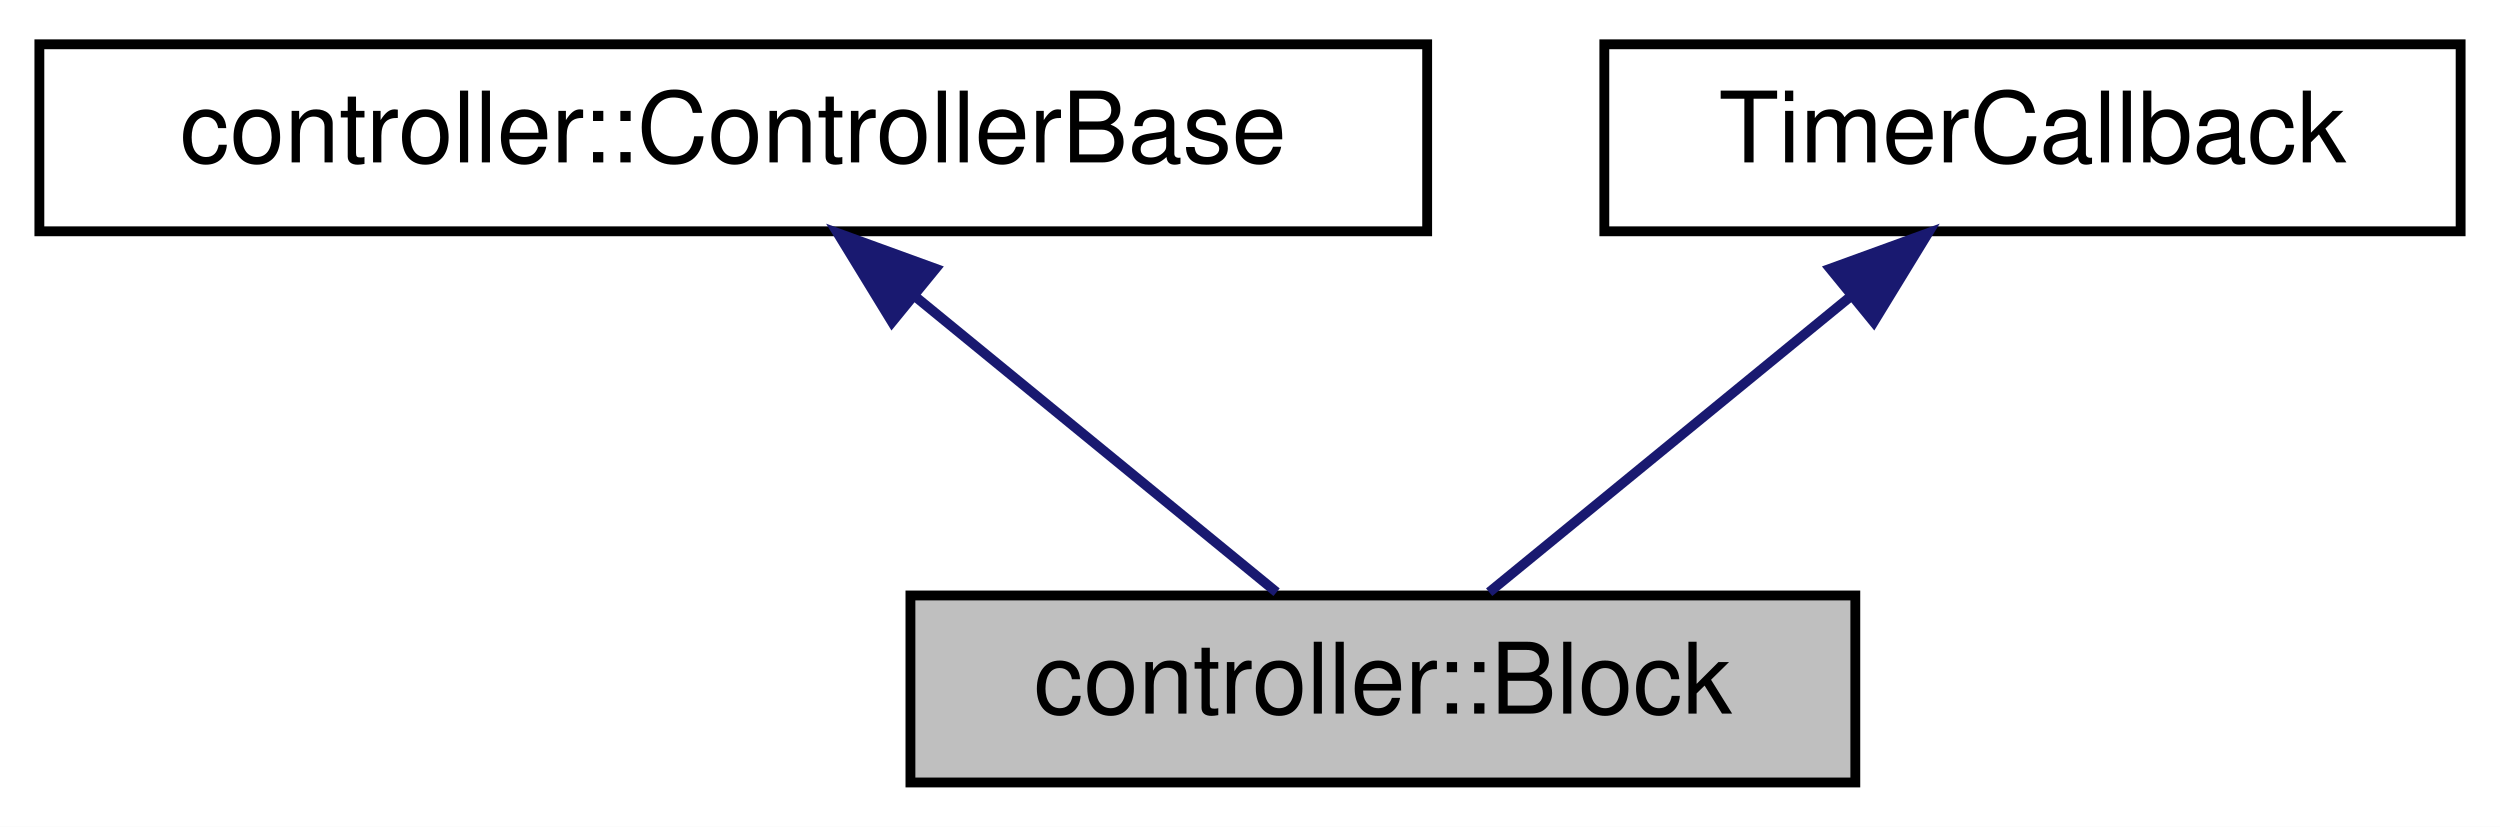
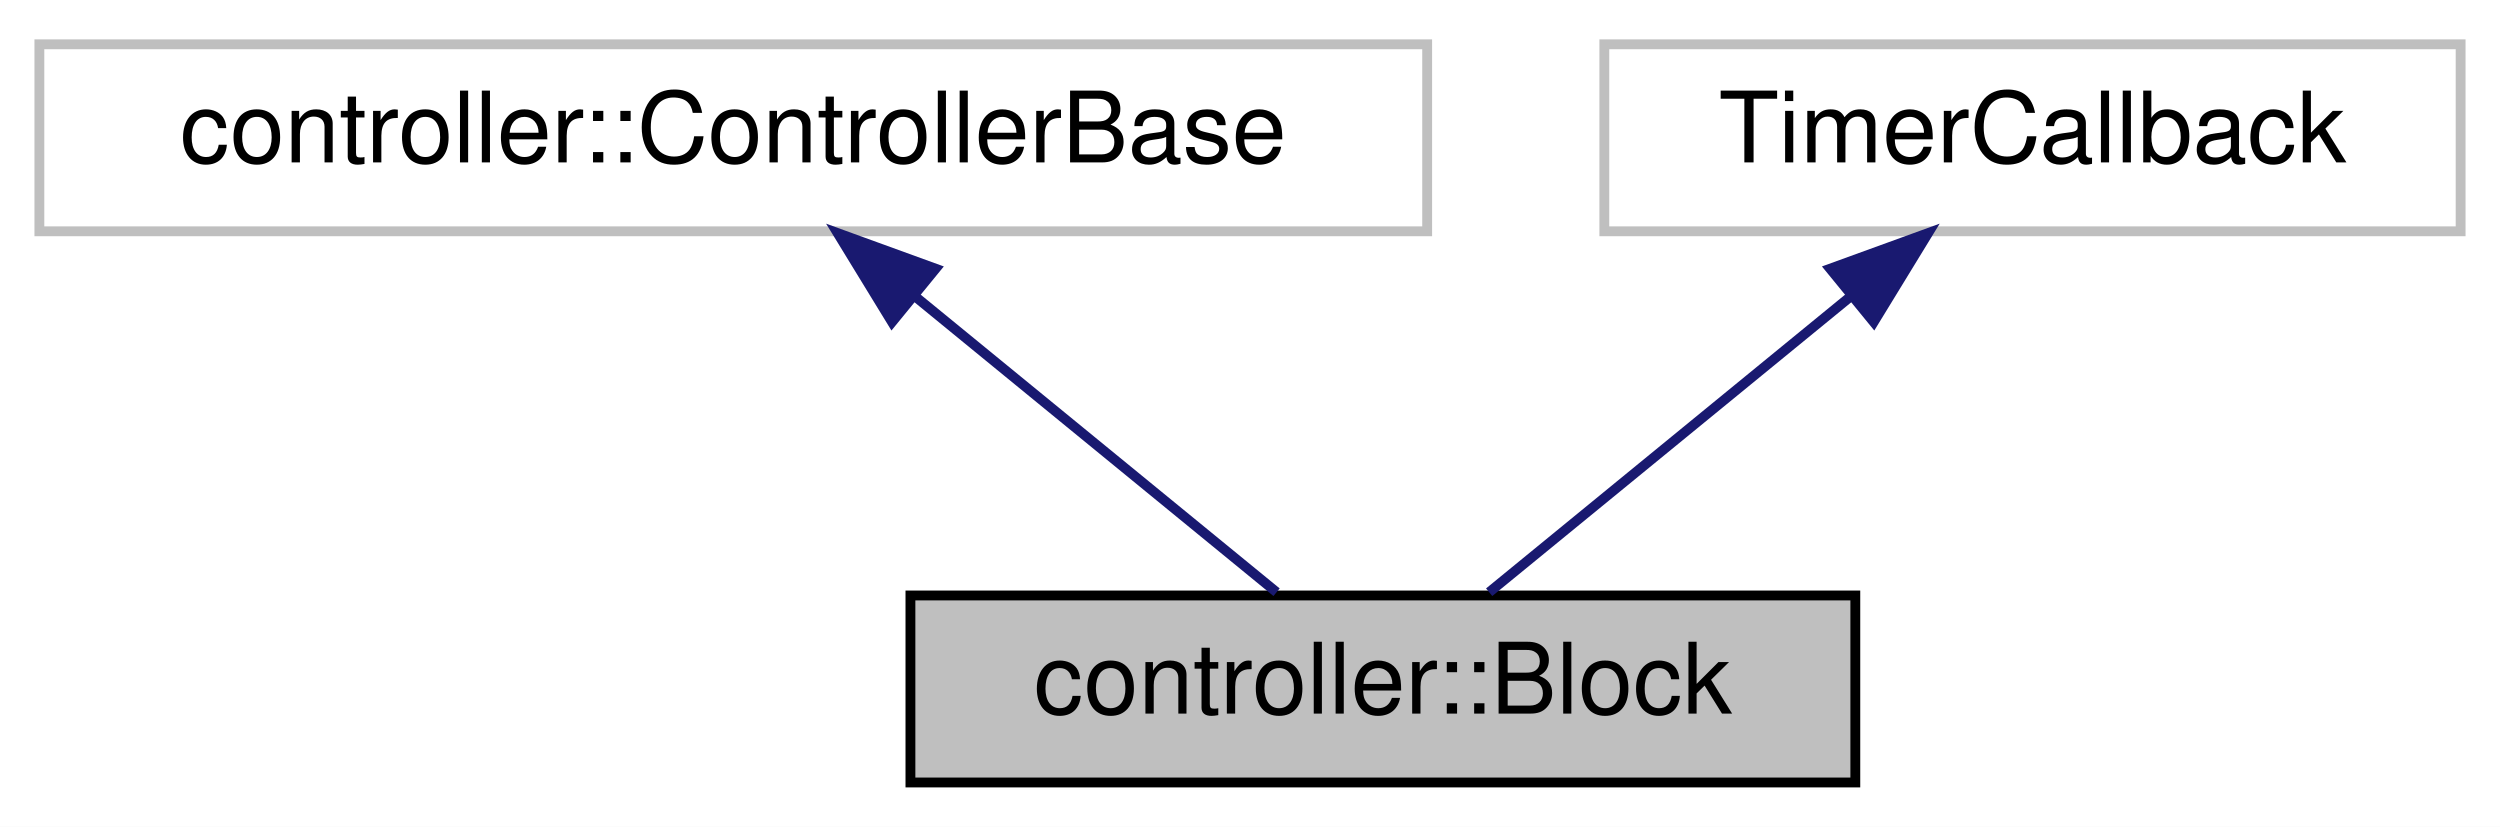
<svg xmlns="http://www.w3.org/2000/svg" xmlns:xlink="http://www.w3.org/1999/xlink" width="254pt" height="84pt" viewBox="0.00 0.00 254.00 84.00">
  <g id="graph0" class="graph" transform="scale(1 1) rotate(0) translate(4 80)">
    <polygon fill="white" stroke="transparent" points="-4,4 -4,-80 250,-80 250,4 -4,4" />
    <g id="node1" class="node">
      <g id="a_node1">
        <a xlink:title="interface for adding and getting transactions from specific block">
          <polygon fill="#bfbfbf" stroke="black" points="88.5,-0.5 88.5,-19.5 184.5,-19.5 184.5,-0.5 88.5,-0.5" />
          <text text-anchor="middle" x="136.5" y="-7.5" font-family="Helvetica,sans-Serif" font-size="10.00">controller::Block</text>
        </a>
      </g>
    </g>
    <g id="node2" class="node">
      <g id="a_node2">
        <a xlink:href="classcontroller_1_1_controller_base.html" target="_top" xlink:title=" ">
-           <polygon fill="white" stroke="black" points="0,-56.5 0,-75.5 141,-75.5 141,-56.5 0,-56.5" />
+           <polygon fill="white" stroke="#bfbfbf" points="0,-56.5 0,-75.5 141,-75.5 141,-56.5 0,-56.5" />
          <text text-anchor="middle" x="70.5" y="-63.5" font-family="Helvetica,sans-Serif" font-size="10.00">controller::ControllerBase</text>
        </a>
      </g>
    </g>
    <g id="edge1" class="edge">
      <path fill="none" stroke="midnightblue" d="M89.05,-49.82C100.88,-40.15 115.79,-27.95 125.7,-19.83" />
      <polygon fill="midnightblue" stroke="midnightblue" points="86.63,-47.28 81.1,-56.32 91.06,-52.7 86.63,-47.28" />
    </g>
    <g id="node3" class="node">
      <g id="a_node3">
        <a xlink:href="class_timer_callback.html" target="_top" xlink:title=" ">
-           <polygon fill="white" stroke="black" points="159,-56.5 159,-75.5 246,-75.5 246,-56.5 159,-56.5" />
+           <polygon fill="white" stroke="#bfbfbf" points="159,-56.5 159,-75.5 246,-75.5 246,-56.5 159,-56.5" />
          <text text-anchor="middle" x="202.5" y="-63.5" font-family="Helvetica,sans-Serif" font-size="10.00">TimerCallback</text>
        </a>
      </g>
    </g>
    <g id="edge2" class="edge">
      <path fill="none" stroke="midnightblue" d="M183.95,-49.82C172.12,-40.15 157.21,-27.95 147.3,-19.83" />
      <polygon fill="midnightblue" stroke="midnightblue" points="181.94,-52.7 191.9,-56.32 186.37,-47.28 181.94,-52.7" />
    </g>
  </g>
</svg>
